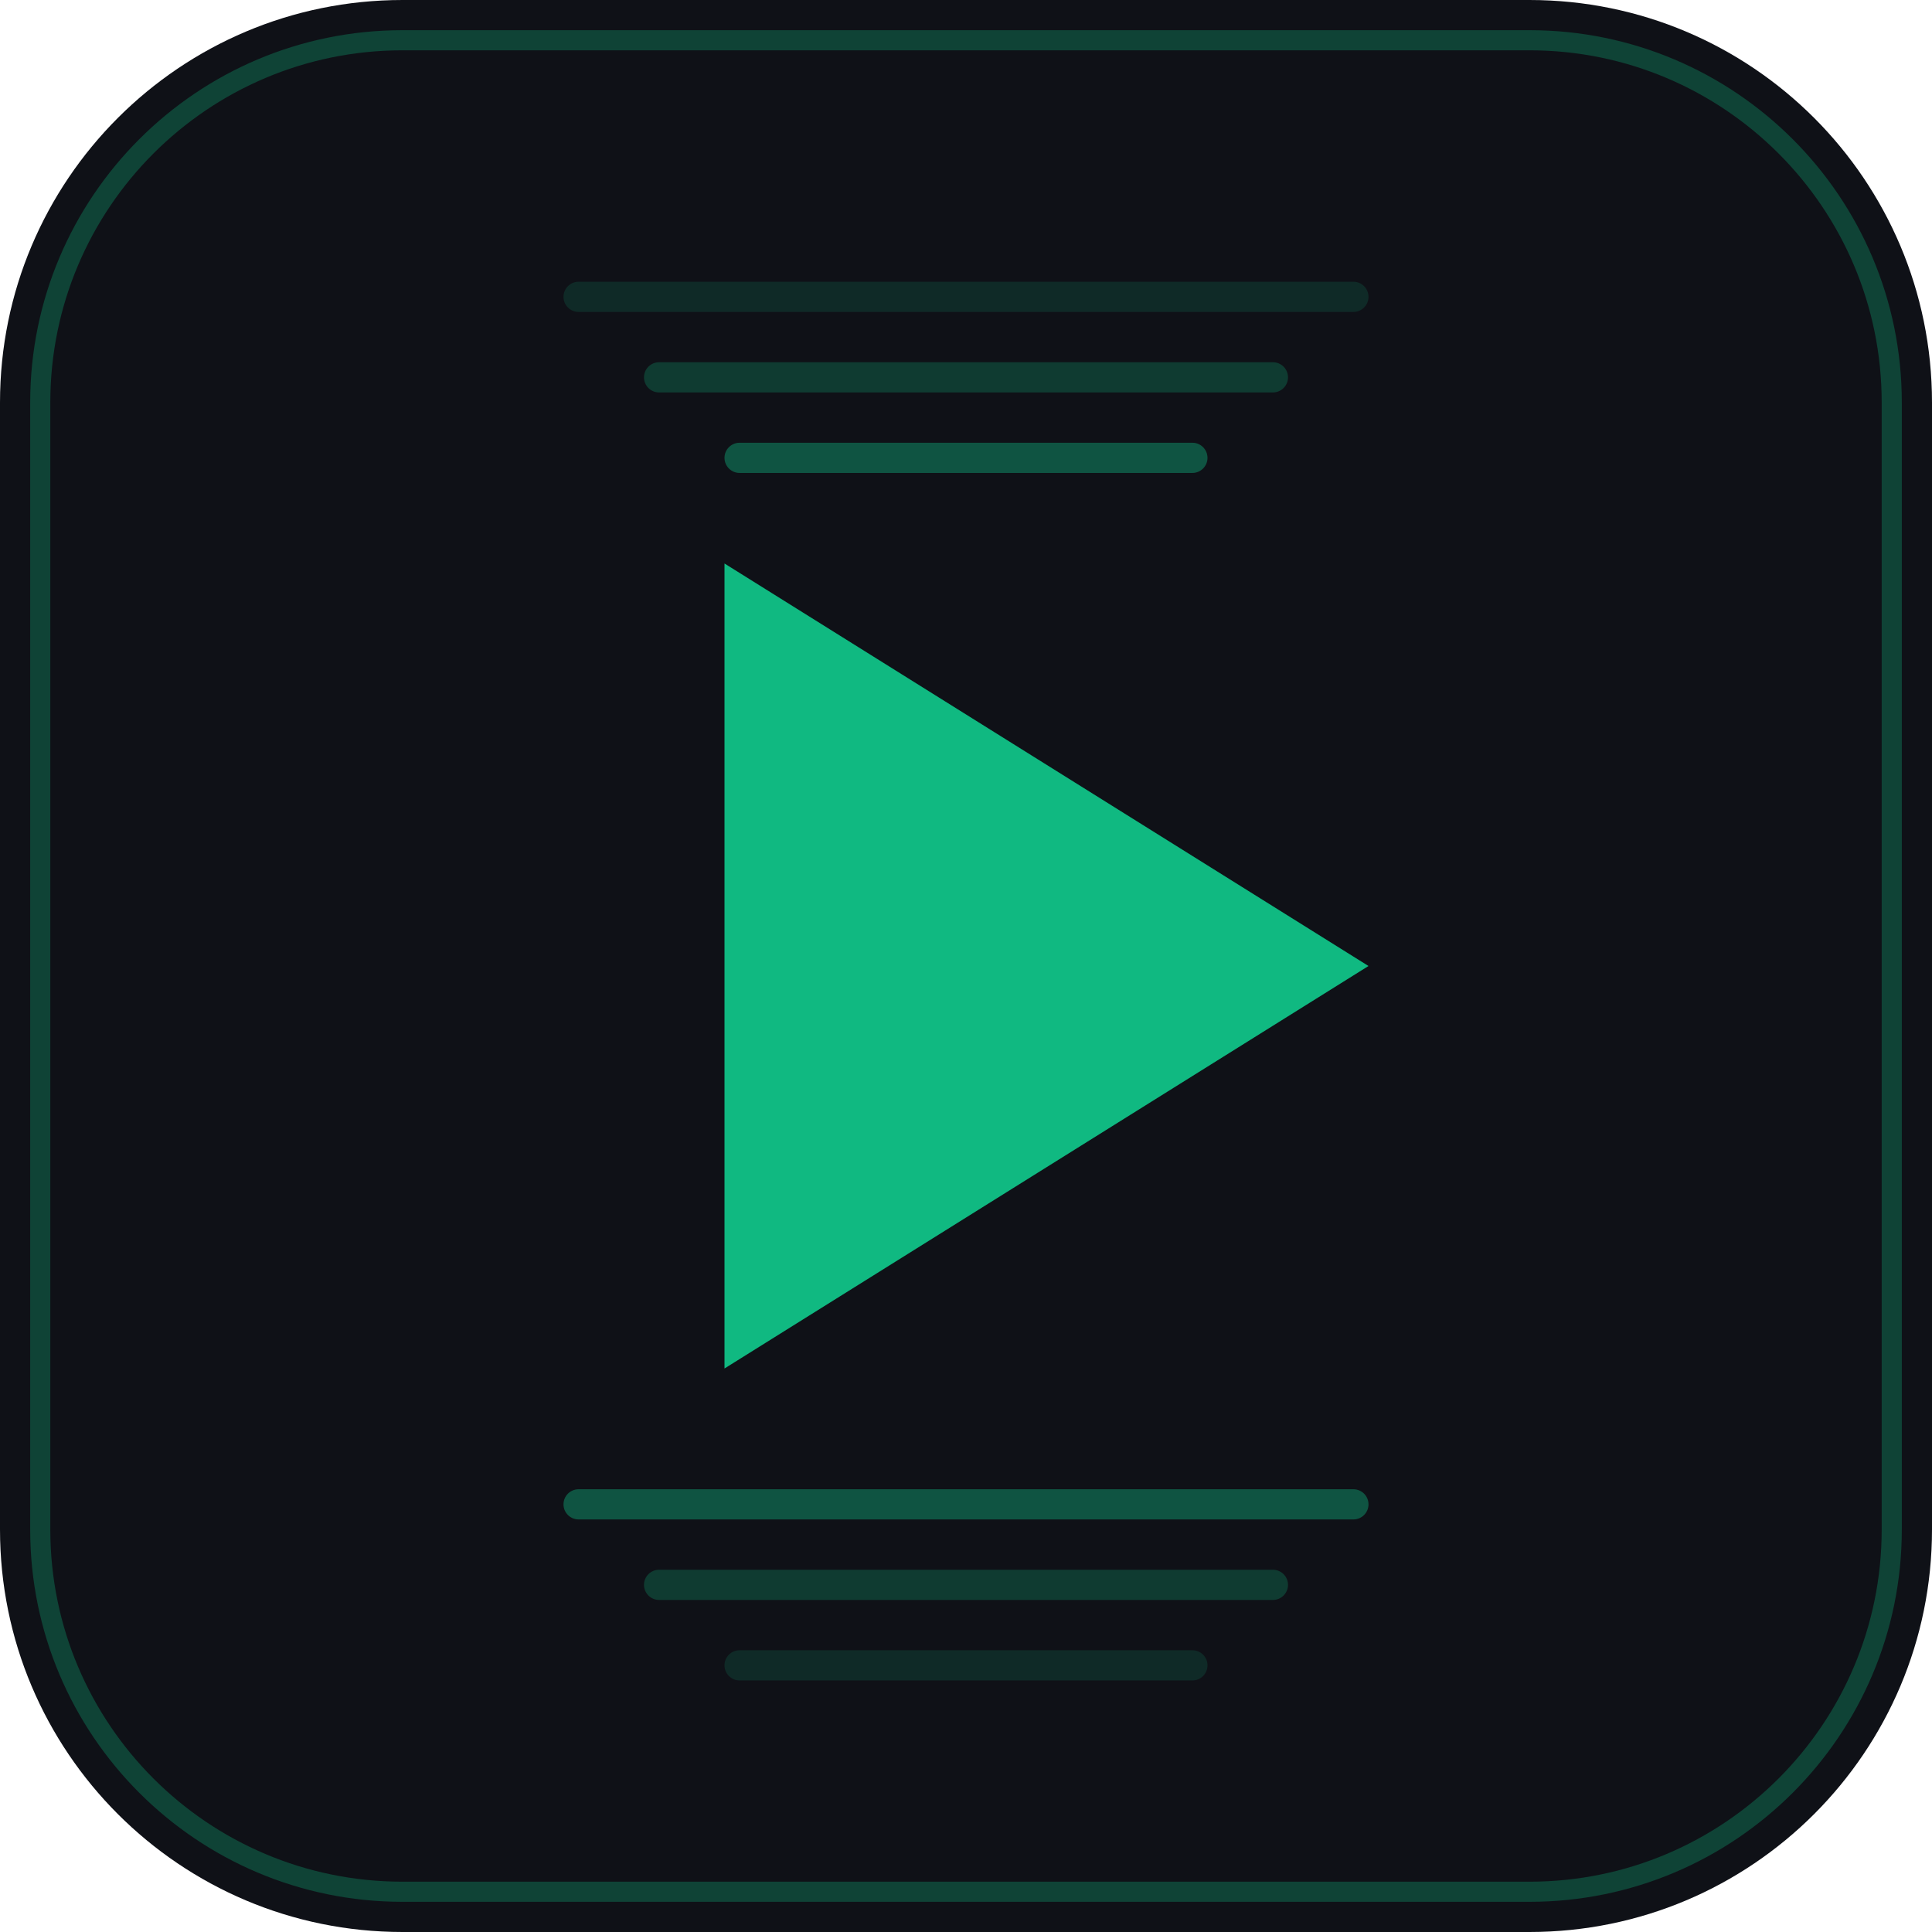
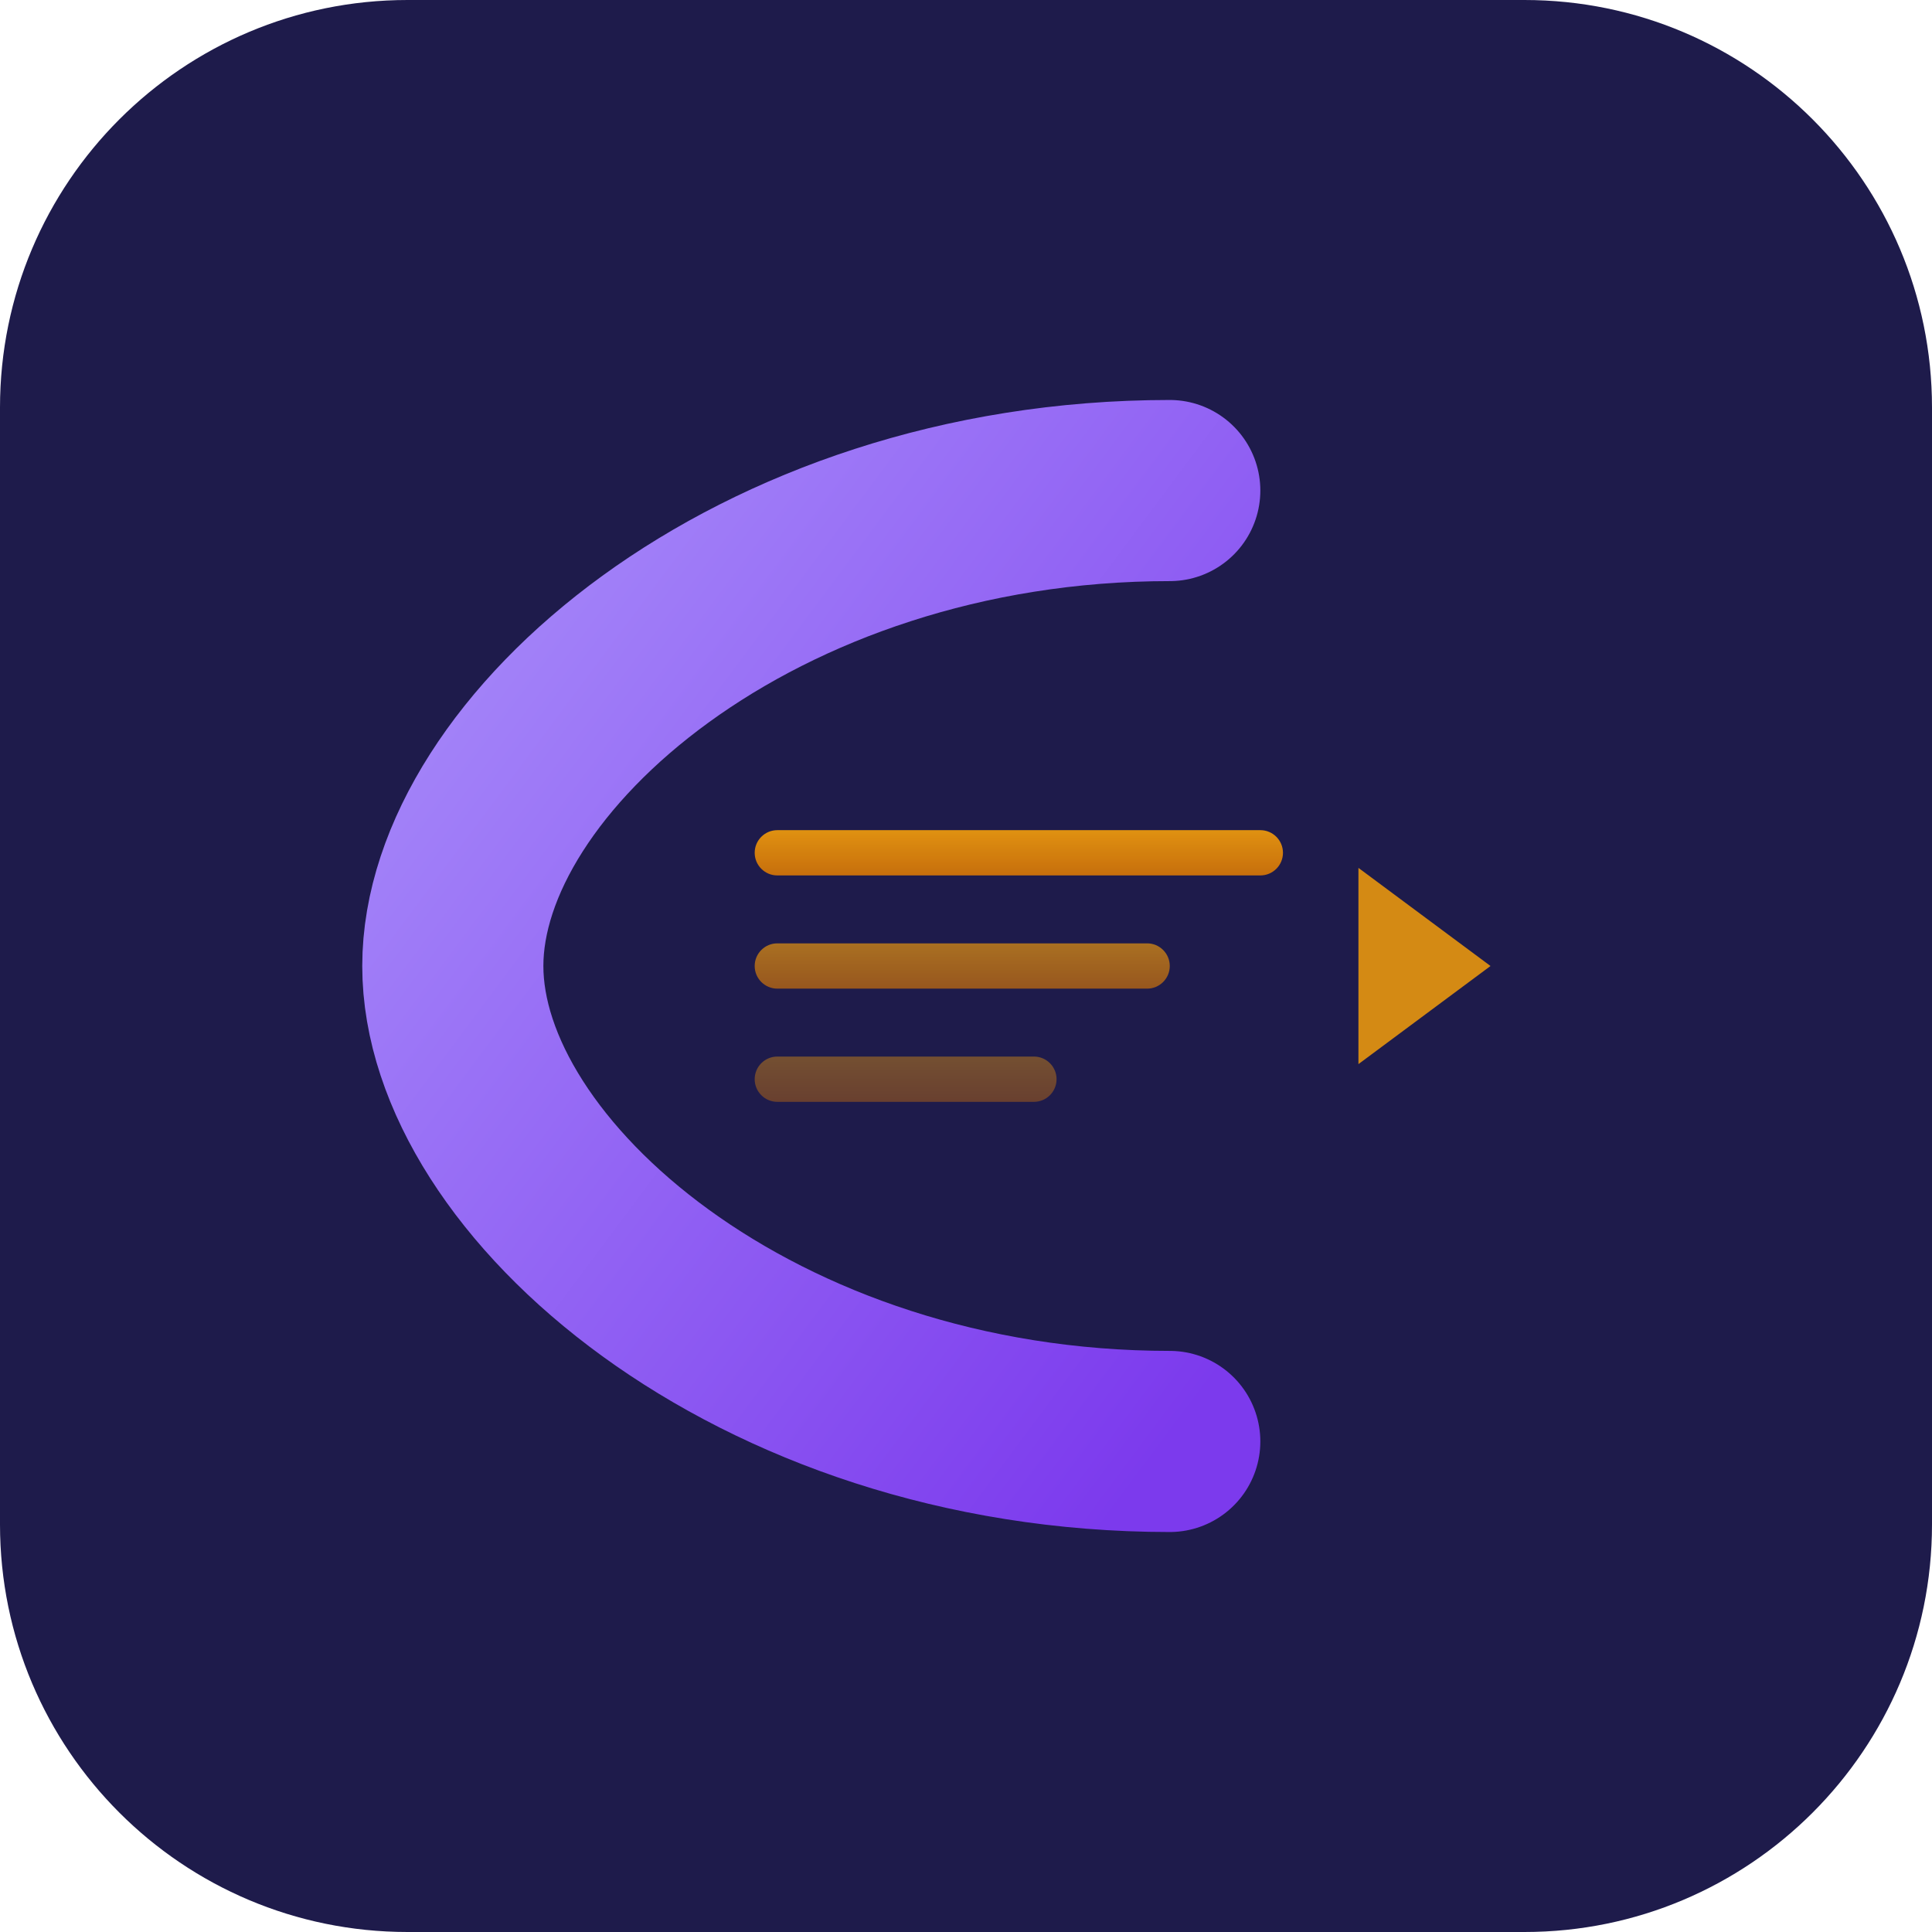
- <svg xmlns="http://www.w3.org/2000/svg" viewBox="0 0 192 192" fill="none">
-   <rect width="192" height="192" rx="40" fill="#0f1117" />
-   <rect x="4" y="4" width="184" height="184" rx="36" fill="#0f1117" stroke="#10b981" stroke-width="2" stroke-opacity="0.3" />
-   <path d="M72 56 L136 96 L72 136Z" fill="#10b981" />
-   <rect x="56" y="148" width="80" height="3" rx="1.5" fill="#10b981" opacity="0.4" />
-   <rect x="64" y="156" width="64" height="3" rx="1.5" fill="#10b981" opacity="0.25" />
-   <rect x="72" y="164" width="48" height="3" rx="1.5" fill="#10b981" opacity="0.15" />
-   <rect x="56" y="28" width="80" height="3" rx="1.5" fill="#10b981" opacity="0.15" />
-   <rect x="64" y="36" width="64" height="3" rx="1.5" fill="#10b981" opacity="0.25" />
-   <rect x="72" y="44" width="48" height="3" rx="1.5" fill="#10b981" opacity="0.4" />
+ <svg xmlns="http://www.w3.org/2000/svg" viewBox="0 0 512 512" fill="none">
+   <defs>
+     <linearGradient id="cGrad" x1="0" y1="0" x2="1" y2="1">
+       <stop offset="0%" stop-color="#a78bfa" />
+       <stop offset="100%" stop-color="#7c3aed" />
+     </linearGradient>
+     <linearGradient id="accent" x1="0" y1="0" x2="0" y2="1">
+       <stop offset="0%" stop-color="#f59e0b" />
+       <stop offset="100%" stop-color="#d97706" />
+     </linearGradient>
+   </defs>
+   <rect width="512" height="512" rx="108" fill="#1e1b4b" />
+   <path d="M310 130 C200 130,120 200,120 256 C120 312,200 382,310 382" stroke="url(#cGrad)" stroke-width="48" fill="none" stroke-linecap="round" />
+   <rect x="200" y="220" width="140" height="12" rx="6" fill="url(#accent)" opacity="0.9" />
+   <rect x="200" y="250" width="110" height="12" rx="6" fill="url(#accent)" opacity="0.65" />
+   <rect x="200" y="280" width="80" height="12" rx="6" fill="url(#accent)" opacity="0.4" />
+   <path d="M360 230 L395 256 L360 282 Z" fill="#f59e0b" opacity="0.85" />
</svg>
